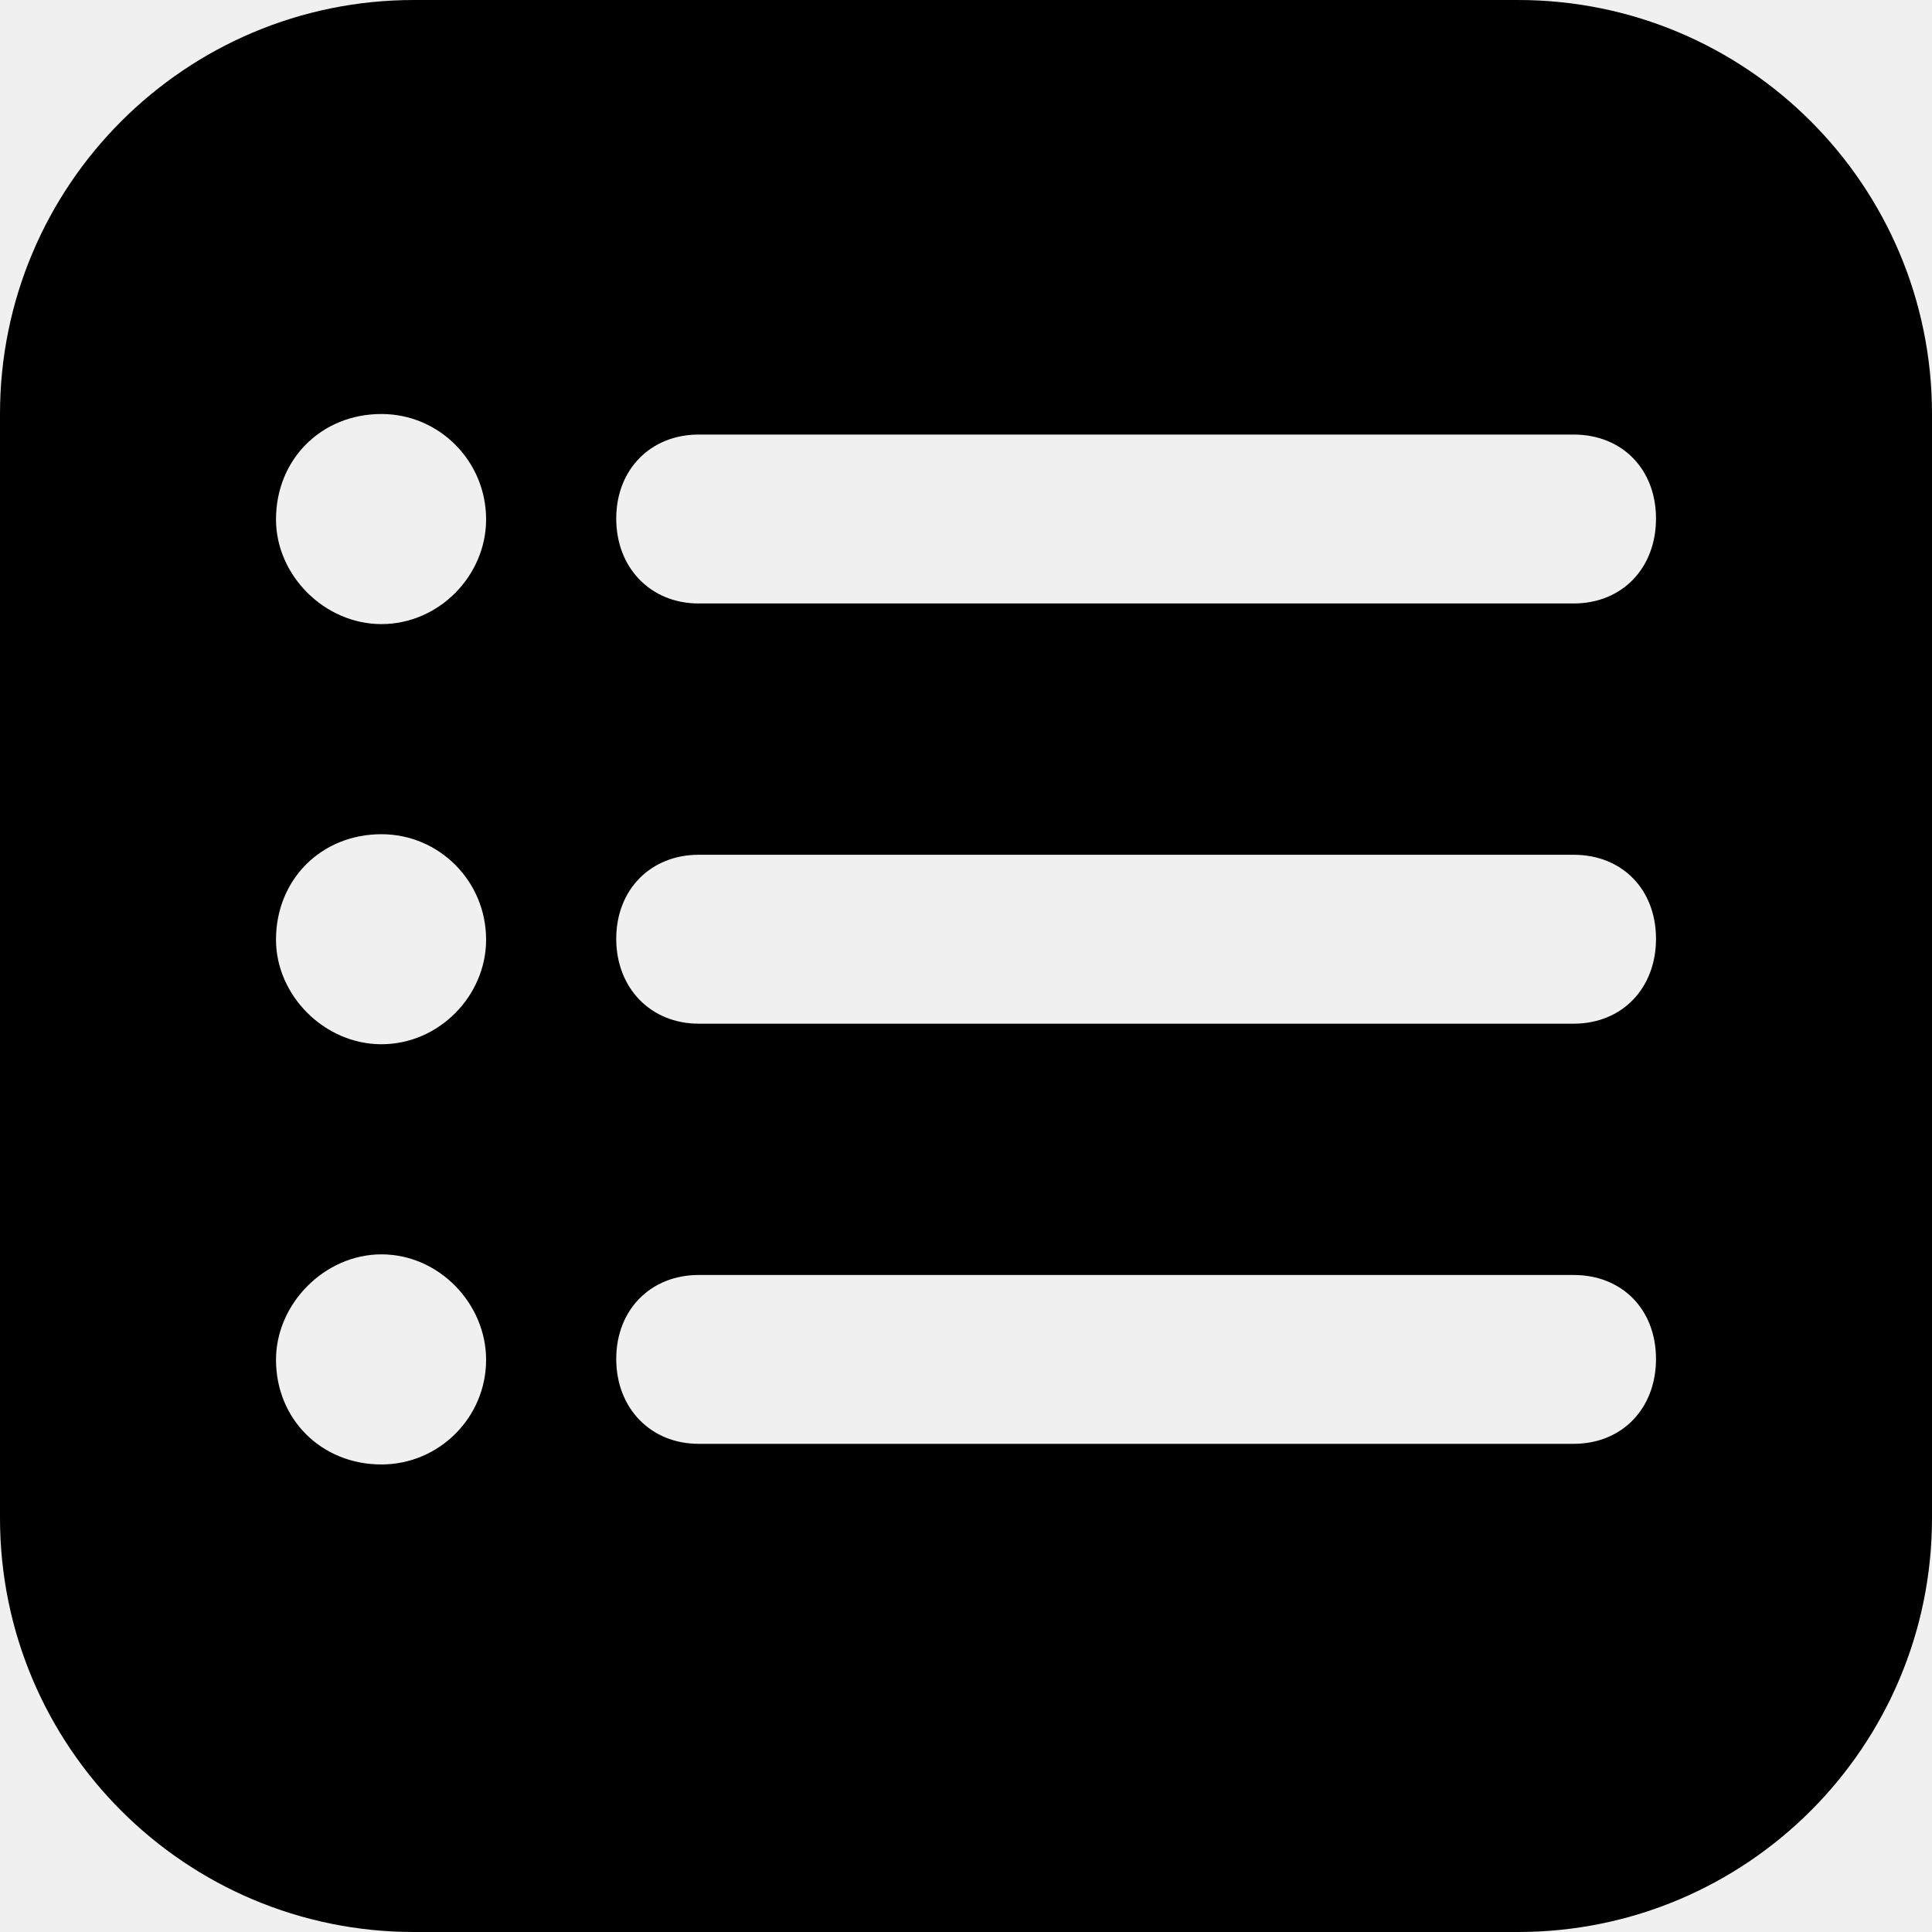
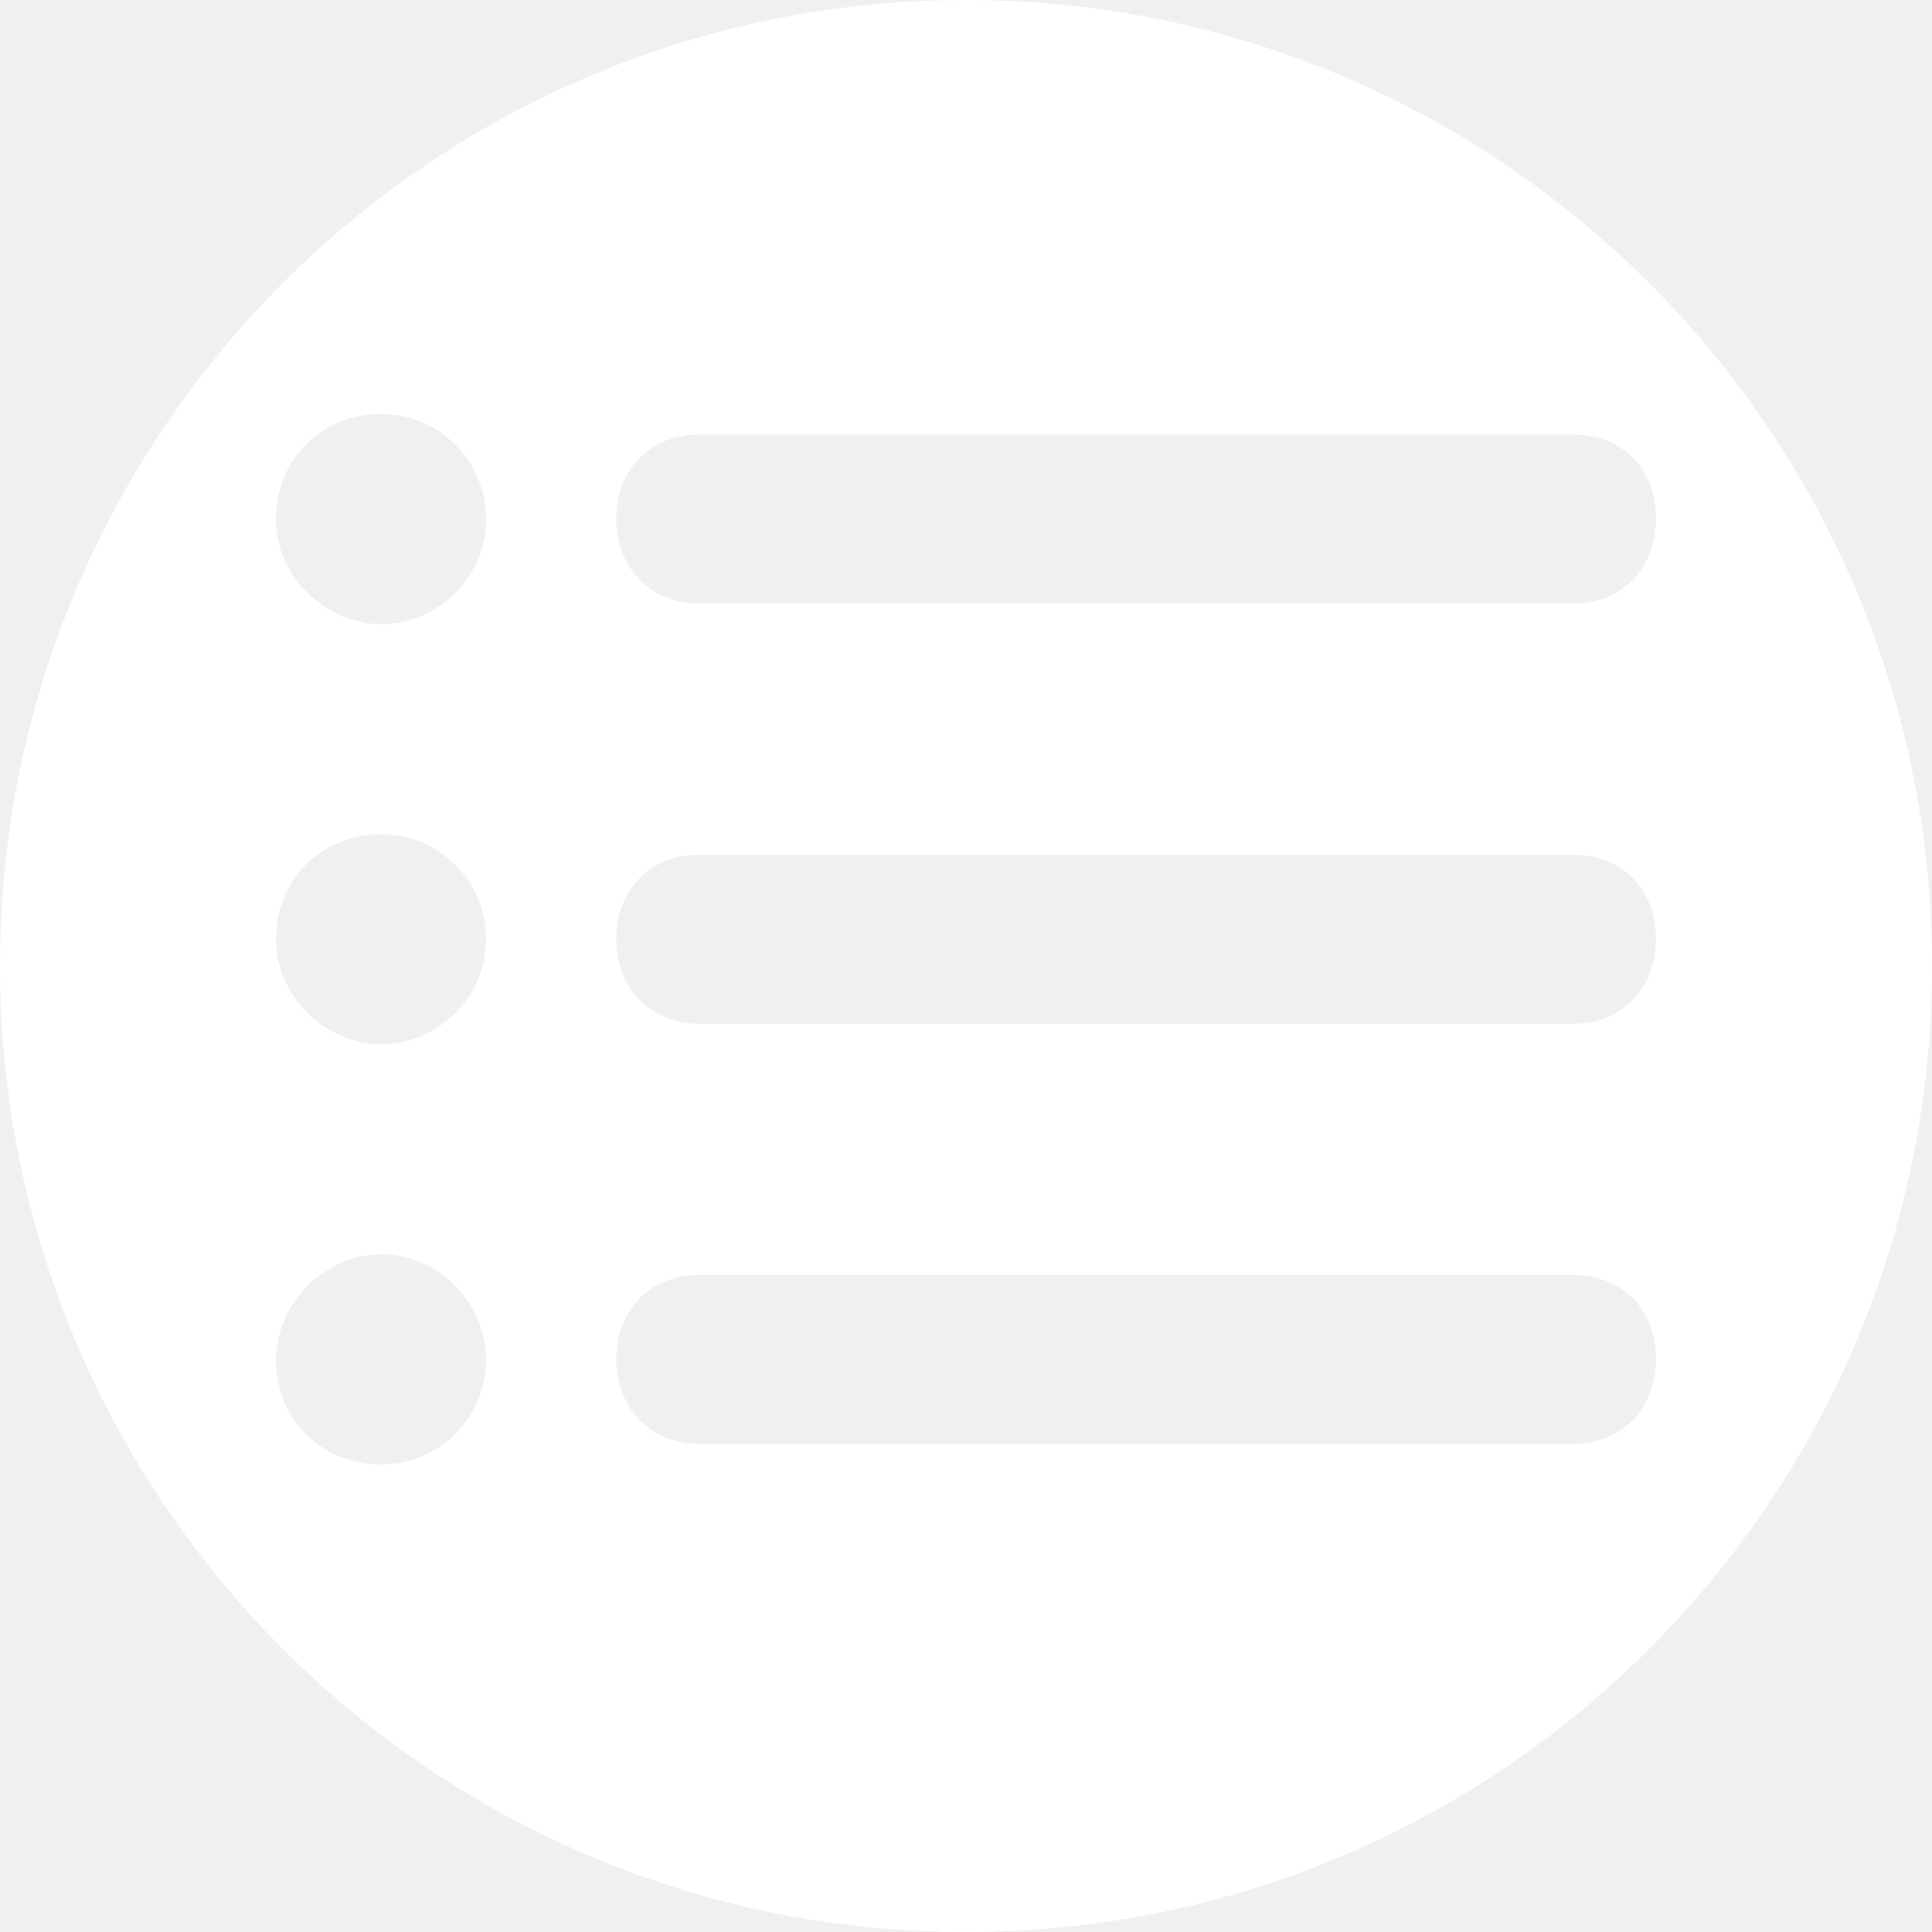
<svg xmlns="http://www.w3.org/2000/svg" id="vector" width="28" height="28" viewBox="0 0 28 28">
-   <path fill="#000000" d="M6,0L22,0C25.314,-0 28,2.686 28,6L28,22C28,25.314 25.314,28 22,28L6,28C2.686,28 0,25.314 0,22L0,6C-0,2.686 2.686,0 6,0ZM5.528,9.045C6.364,9.045 7.045,8.34 7.045,7.528C7.045,6.681 6.364,6 5.528,6C4.657,6 4,6.657 4,7.528C4,8.34 4.705,9.045 5.528,9.045ZM22.806,6.298L10.125,6.298C9.433,6.298 8.931,6.8 8.931,7.516C8.931,8.233 9.433,8.746 10.125,8.746L22.806,8.746C23.51,8.746 24,8.233 24,7.516C24,6.8 23.51,6.298 22.806,6.298ZM5.528,15.134C6.364,15.134 7.045,14.43 7.045,13.618C7.045,12.77 6.364,12.09 5.528,12.09C4.657,12.09 4,12.746 4,13.618C4,14.43 4.705,15.134 5.528,15.134ZM22.806,12.388L10.125,12.388C9.433,12.388 8.931,12.89 8.931,13.606C8.931,14.322 9.433,14.836 10.125,14.836L22.806,14.836C23.51,14.836 24,14.322 24,13.606C24,12.89 23.51,12.388 22.806,12.388ZM5.528,21.224C6.364,21.224 7.045,20.543 7.045,19.707C7.045,18.895 6.364,18.179 5.528,18.179C4.705,18.179 4,18.895 4,19.707C4,20.567 4.657,21.224 5.528,21.224ZM22.806,18.478L10.125,18.478C9.433,18.478 8.931,18.979 8.931,19.695C8.931,20.412 9.433,20.925 10.125,20.925L22.806,20.925C23.51,20.925 24,20.412 24,19.695C24,18.979 23.51,18.478 22.806,18.478Z" stroke="#000000" stroke-opacity="0" stroke-width="1" fill-rule="1" id="path_0" />
+   <path fill="#FFFFFF" d="M14,0 C21.732,0 28,6.268 28,14 C28,21.732 21.732,28 14,28 C6.268,28 0,21.732 0,14 C0,6.268 6.268,0 14,0ZM5.528,9.045C6.364,9.045 7.045,8.34 7.045,7.528C7.045,6.681 6.364,6 5.528,6C4.657,6 4,6.657 4,7.528C4,8.34 4.705,9.045 5.528,9.045ZM22.806,6.298L10.125,6.298C9.433,6.298 8.931,6.8 8.931,7.516C8.931,8.233 9.433,8.746 10.125,8.746L22.806,8.746C23.51,8.746 24,8.233 24,7.516C24,6.8 23.51,6.298 22.806,6.298ZM5.528,15.134C6.364,15.134 7.045,14.43 7.045,13.618C7.045,12.77 6.364,12.09 5.528,12.09C4.657,12.09 4,12.746 4,13.618C4,14.43 4.705,15.134 5.528,15.134ZM22.806,12.388L10.125,12.388C9.433,12.388 8.931,12.89 8.931,13.606C8.931,14.322 9.433,14.836 10.125,14.836L22.806,14.836C23.51,14.836 24,14.322 24,13.606C24,12.89 23.51,12.388 22.806,12.388ZM5.528,21.224C6.364,21.224 7.045,20.543 7.045,19.707C7.045,18.895 6.364,18.179 5.528,18.179C4.705,18.179 4,18.895 4,19.707C4,20.567 4.657,21.224 5.528,21.224ZM22.806,18.478L10.125,18.478C9.433,18.478 8.931,18.979 8.931,19.695C8.931,20.412 9.433,20.925 10.125,20.925L22.806,20.925C23.51,20.925 24,20.412 24,19.695C24,18.979 23.51,18.478 22.806,18.478Z" stroke="#000000" stroke-opacity="0" stroke-width="1" fill-rule="evenodd" id="path_0" />
</svg>
